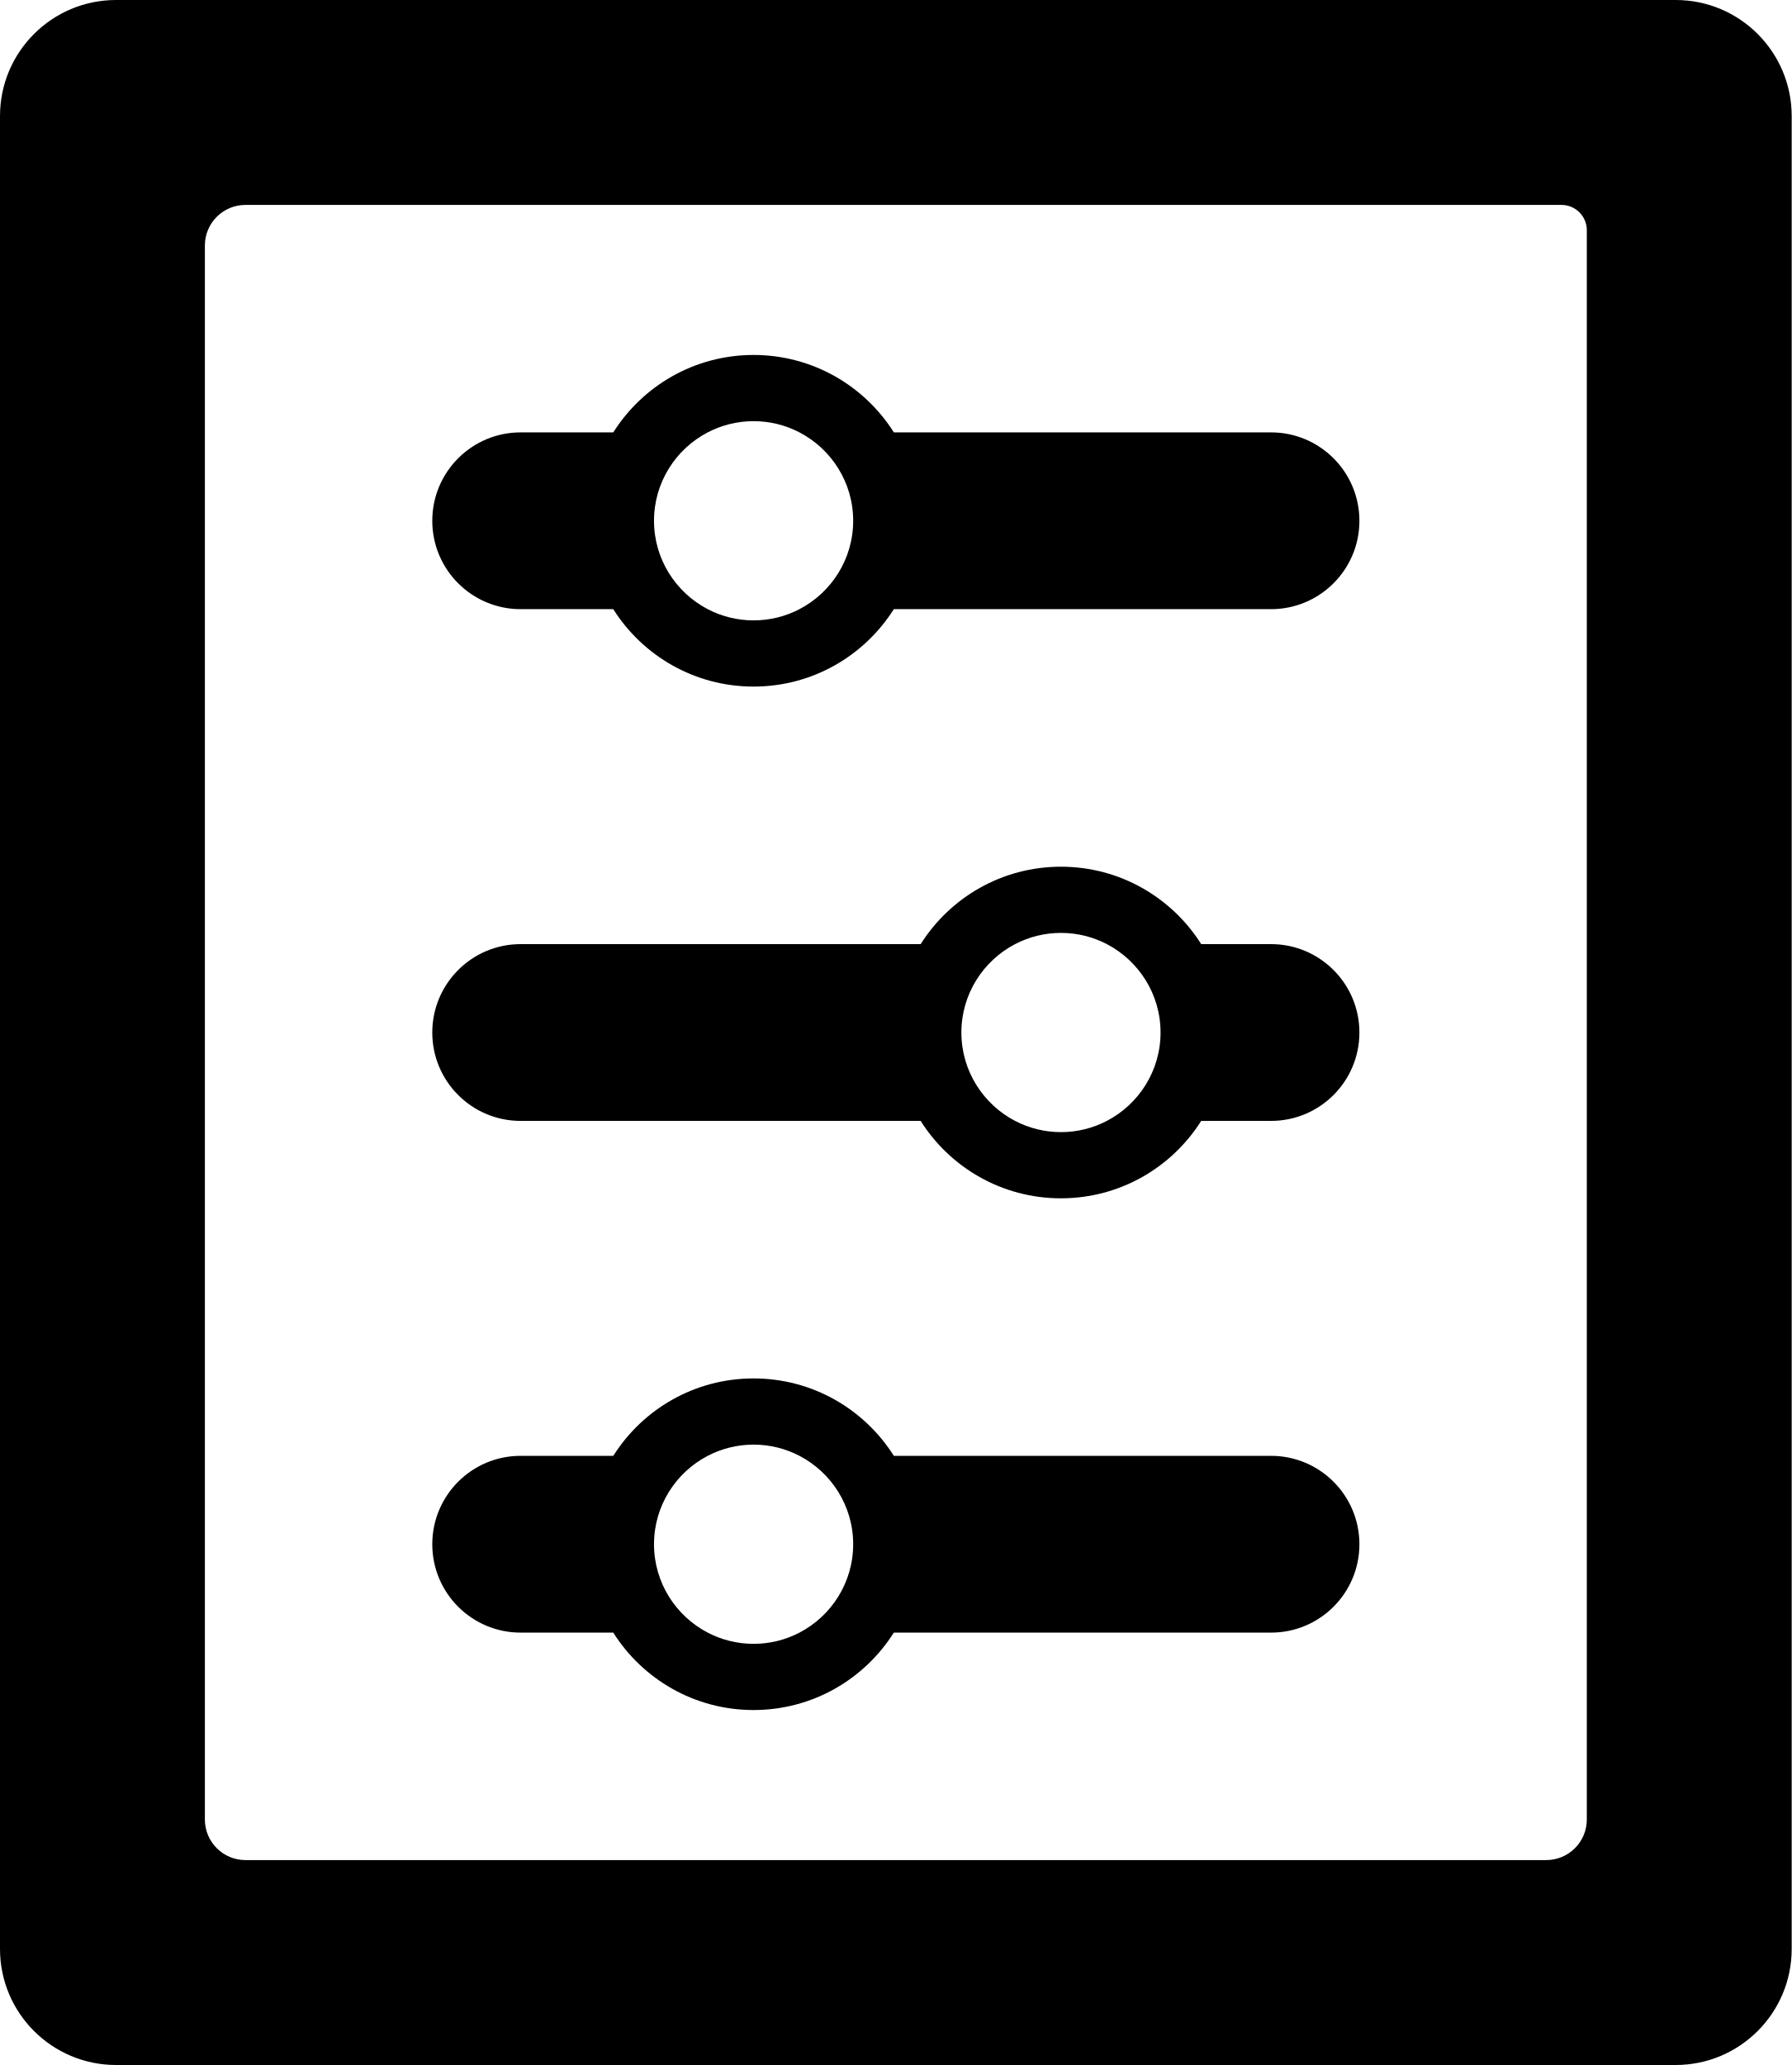
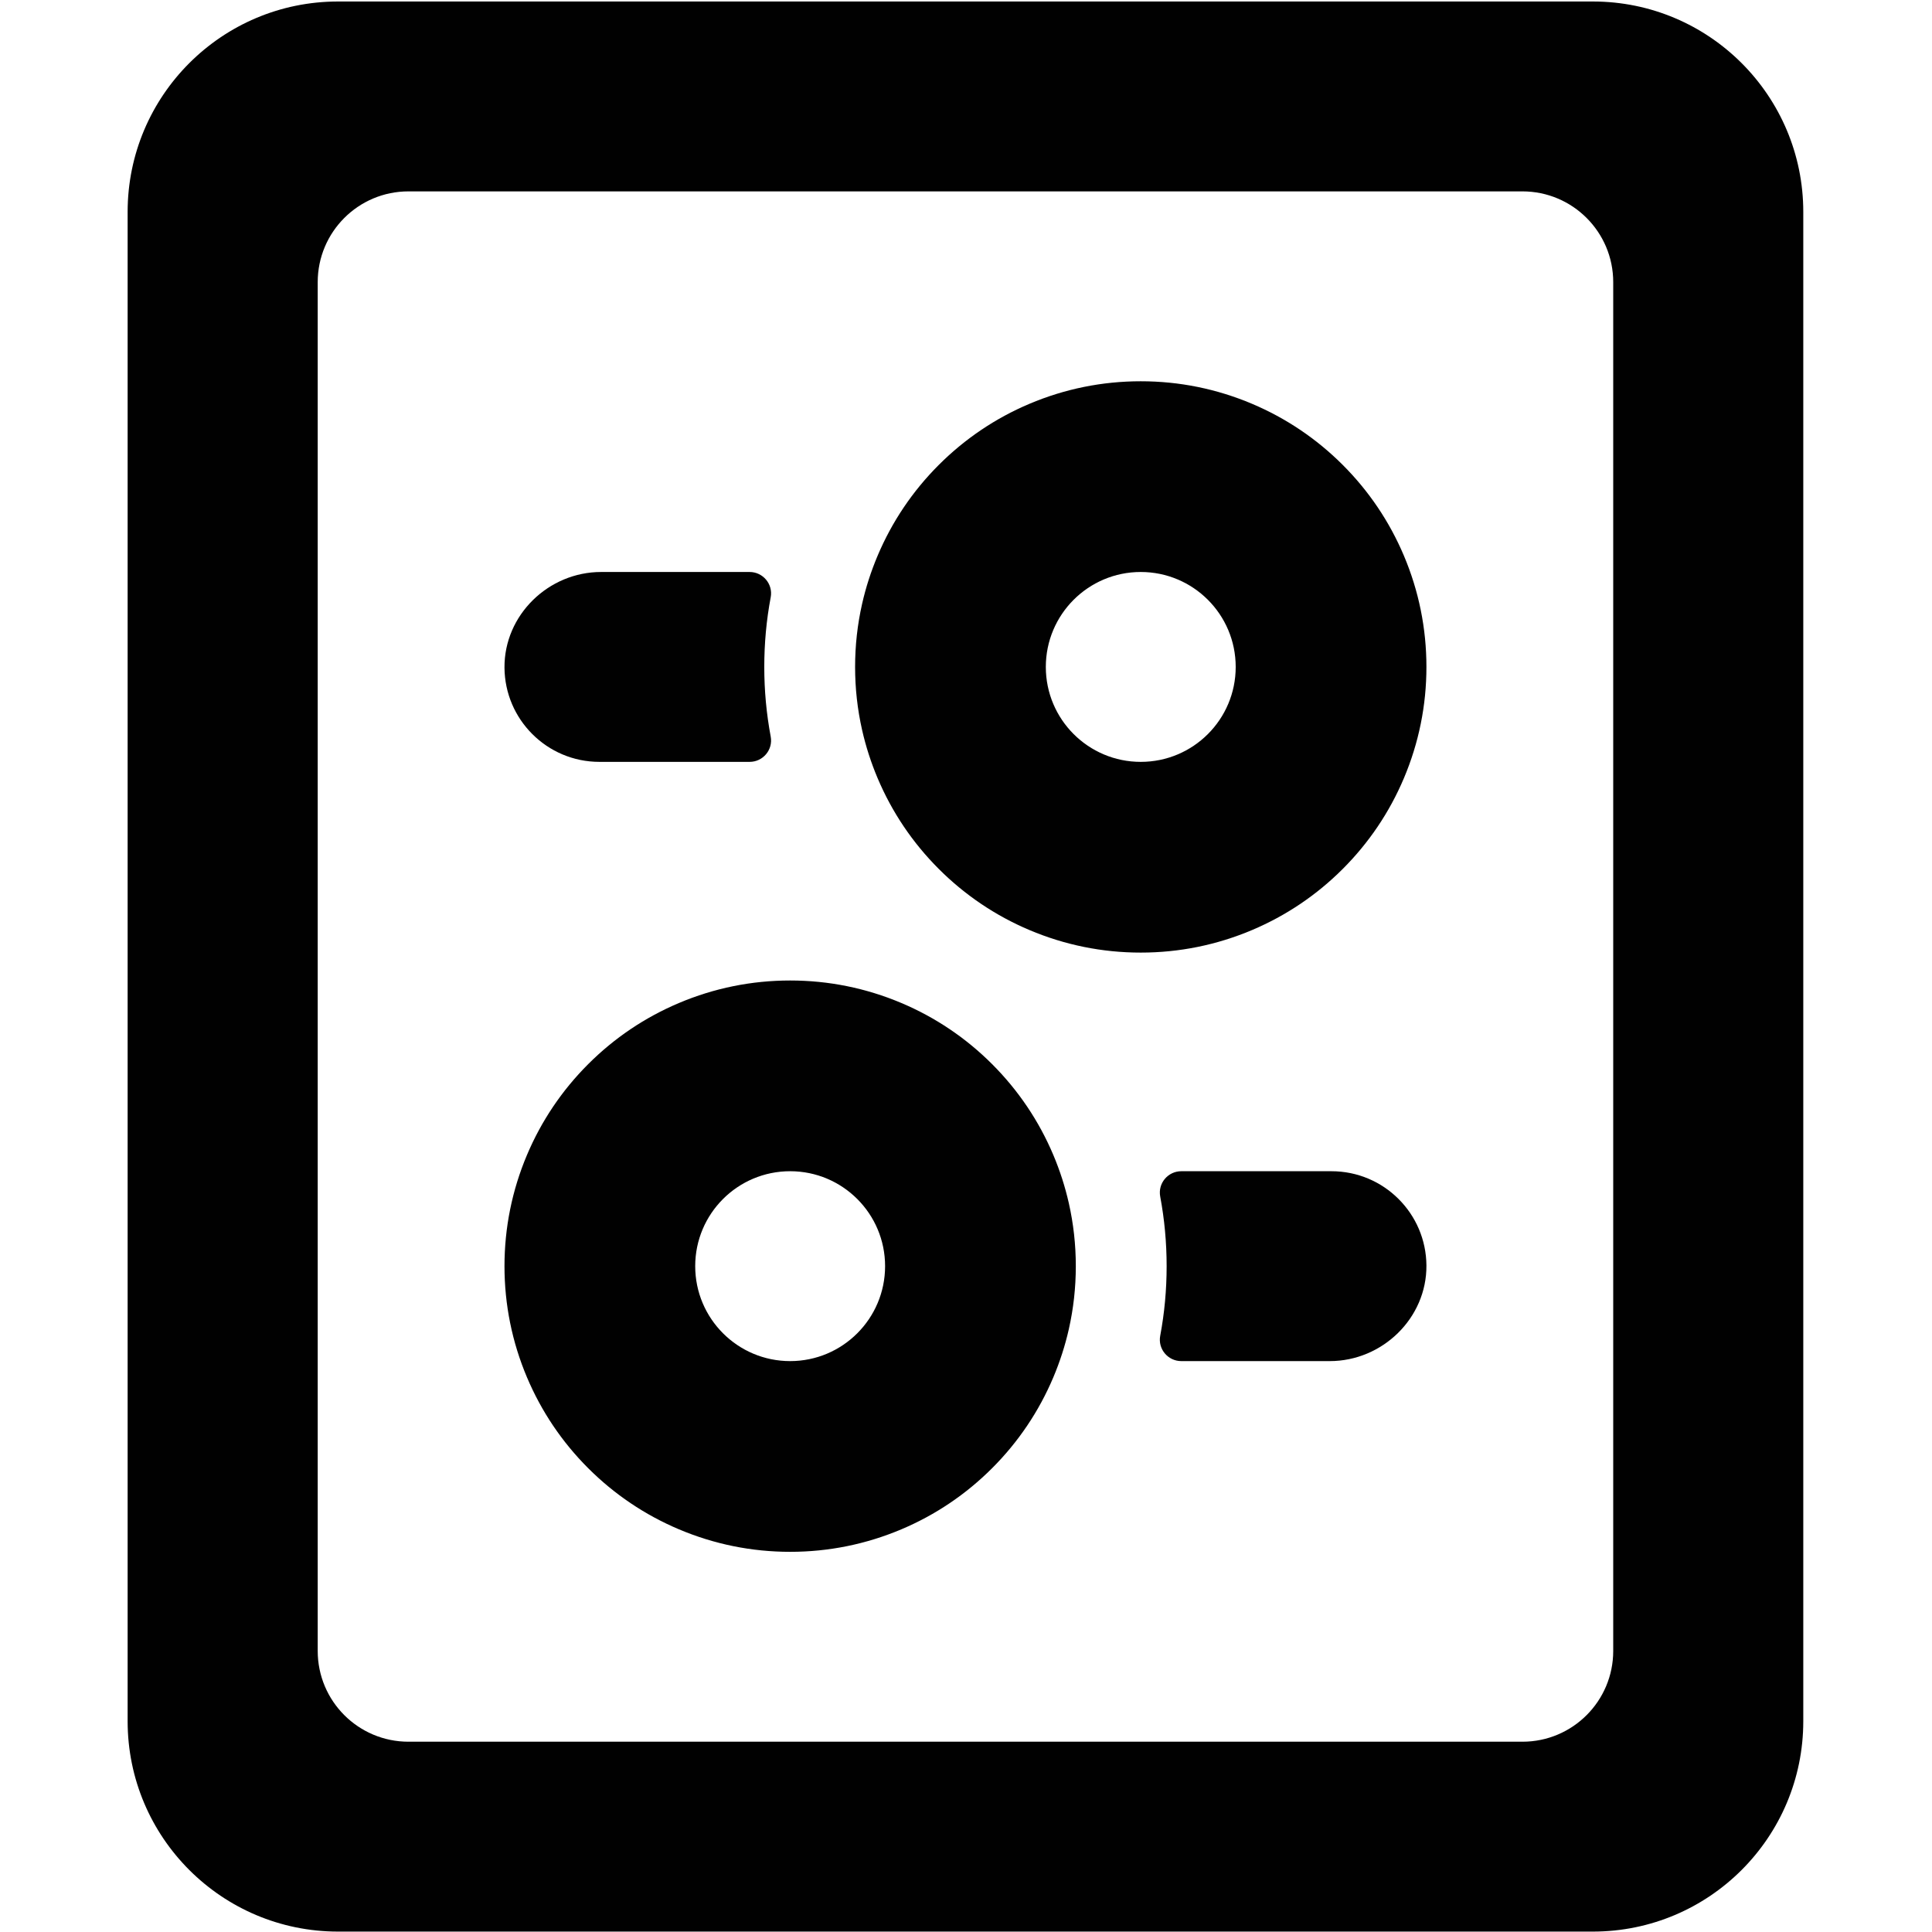
- <svg xmlns="http://www.w3.org/2000/svg" id="Layer_1" data-name="Layer 1" viewBox="0 0 738.01 850.39">
-   <path d="M690.22,0H47.8C21.4,0,0,21.4,0,47.8V802.6c0,26.39,21.4,47.79,47.8,47.79H690.22c26.39,0,47.79-21.4,47.79-47.79V47.8c0-26.4-21.4-47.8-47.79-47.8Zm-36.6,749.3c0,9.22-7.48,16.7-16.71,16.7H101.1c-9.23,0-16.71-7.48-16.71-16.7V101.1c0-9.23,7.48-16.71,16.71-16.71H643.22c5.74,0,10.4,4.66,10.4,10.4V749.3Z" />
-   <path d="M523.56,178.06h-155.38c-12.09-19.15-33.45-31.88-57.78-31.88s-45.68,12.72-57.78,31.88h-38.16c-10.05,0-19.15,4.07-25.74,10.66-6.58,6.59-10.66,15.69-10.66,25.74,0,20.1,16.29,36.4,36.39,36.4h38.16c12.09,19.15,33.45,31.88,57.78,31.88s45.68-12.72,57.78-31.88h155.38c10.05,0,19.15-4.07,25.74-10.66,6.59-6.59,10.66-15.69,10.66-25.74,0-20.1-16.3-36.4-36.4-36.4h.01Zm-194.25,72.8c-5.66,2.95-12.09,4.62-18.9,4.62s-13.24-1.67-18.9-4.62c-13.13-6.85-22.12-20.6-22.12-36.4s8.99-29.56,22.12-36.4c5.66-2.95,12.09-4.62,18.9-4.62s13.24,1.67,18.9,4.62c13.13,6.85,22.12,20.59,22.12,36.4s-8.99,29.55-22.12,36.4h0Z" />
-   <path d="M523.56,599.53h-155.38c-12.09-19.15-33.45-31.88-57.78-31.88s-45.68,12.72-57.78,31.88h-38.16c-10.05,0-19.15,4.07-25.74,10.66-6.58,6.59-10.66,15.69-10.66,25.74,0,20.1,16.29,36.4,36.39,36.4h38.16c12.09,19.15,33.45,31.88,57.78,31.88s45.68-12.72,57.78-31.88h155.38c10.05,0,19.15-4.07,25.74-10.66,6.59-6.59,10.66-15.69,10.66-25.74,0-20.1-16.3-36.4-36.4-36.4h.01Zm-194.25,72.8c-5.66,2.95-12.09,4.62-18.9,4.62s-13.24-1.67-18.9-4.62c-13.13-6.85-22.12-20.6-22.12-36.4s8.99-29.56,22.12-36.4c5.66-2.95,12.09-4.62,18.9-4.62s13.24,1.67,18.9,4.62c13.13,6.85,22.12,20.59,22.12,36.4s-8.99,29.55-22.12,36.4h0Z" />
-   <path d="M523.56,388.8h-28.77c-12.09-19.15-33.45-31.88-57.78-31.88s-45.68,12.72-57.78,31.88H214.46c-10.05,0-19.15,4.07-25.74,10.66-6.58,6.59-10.66,15.69-10.66,25.74,0,20.1,16.29,36.4,36.39,36.4h164.77c12.09,19.15,33.45,31.88,57.78,31.88s45.68-12.72,57.78-31.88h28.77c10.05,0,19.15-4.07,25.74-10.66,6.59-6.59,10.66-15.69,10.66-25.74,0-20.1-16.3-36.4-36.4-36.4h.01Zm-67.64,72.8c-5.66,2.95-12.09,4.62-18.9,4.62s-13.24-1.67-18.9-4.62c-13.13-6.85-22.12-20.6-22.12-36.4s8.99-29.56,22.12-36.4c5.66-2.95,12.09-4.62,18.9-4.62s13.24,1.67,18.9,4.62c13.13,6.85,22.12,20.59,22.12,36.4s-8.99,29.55-22.12,36.4h0Z" />
+ <svg xmlns="http://www.w3.org/2000/svg" id="Layer_87" data-name="Layer 87" viewBox="0 0 850.91 850.91">
+   <defs>
+     <style>
+       .cls-1 {
+         fill: #010101;
+         stroke-width: 0px;
+       }
+     </style>
+   </defs>
+   <path class="cls-1" d="M794.22,758.05V93.35c0-51.19-41.49-92.69-92.68-92.69H148.9c-51.19,0-92.69,41.5-92.69,92.69v664.7c0,51.19,41.5,92.68,92.69,92.68h552.64c51.19,0,92.68-41.49,92.68-92.68ZM179.9,767.1c-22.08,0-39.97-17.9-39.97-39.98V124.27c0-22.08,17.89-39.98,39.97-39.98h490.63c22.08,0,39.98,17.9,39.98,39.98v602.85c0,22.08-17.9,39.98-39.98,39.98H179.9Z" />
+   <g>
+     <path class="cls-1" d="M336.61,293.74c0,10.38.95,20.62,2.83,30.67,1.09,5.8-3.39,11.14-9.29,11.14h-66.14c-11.55,0-22.01-4.68-29.57-12.25-7.5-7.49-12.16-17.82-12.25-29.24-.17-23.18,19.38-42.14,42.56-42.14h65.4c5.9,0,10.38,5.35,9.29,11.14-1.89,10.05-2.83,20.29-2.83,30.68Z" />
+     <path class="cls-1" d="M618.32,244.74c-6.34-14.99-15.4-28.44-26.93-39.97-11.53-11.53-24.98-20.59-39.97-26.93-15.56-6.58-32.05-9.92-49-9.92s-33.43,3.34-49,9.92c-14.99,6.34-28.43,15.4-39.96,26.93s-20.59,24.98-26.93,39.97c-2.92,6.91-5.2,13.99-6.84,21.23-2.05,9.06-3.08,18.34-3.08,27.77s1.03,18.7,3.08,27.76c1.64,7.24,3.92,14.33,6.84,21.24,6.34,14.99,15.4,28.43,26.93,39.96,11.53,11.53,24.97,20.59,39.96,26.93,15.57,6.58,32.05,9.92,49,9.92s33.44-3.34,49-9.92c14.99-6.34,28.44-15.4,39.97-26.93s20.59-24.97,26.93-39.96c6.58-15.57,9.92-32.06,9.92-49s-3.34-33.44-9.92-49ZM502.42,335.55c-23.09,0-41.81-18.72-41.81-41.81s18.72-41.82,41.81-41.82,41.82,18.72,41.82,41.82-18.72,41.81-41.82,41.81Z" />
+   </g>
+   <g>
+     <path class="cls-1" d="M513.82,557.65c0-10.38-.95-20.62-2.83-30.67-1.09-5.8,3.39-11.14,9.29-11.14h66.14c11.55,0,22.01,4.68,29.57,12.25,7.5,7.49,12.16,17.82,12.25,29.24.17,23.18-19.38,42.14-42.56,42.14h-65.4c-5.9,0-10.38-5.35-9.29-11.14,1.89-10.05,2.83-20.29,2.83-30.68Z" />
+     <path class="cls-1" d="M232.11,606.65c6.34,14.99,15.4,28.44,26.93,39.97,11.53,11.53,24.98,20.59,39.97,26.93,15.56,6.58,32.05,9.92,49,9.92s33.43-3.34,49-9.92c14.99-6.34,28.43-15.4,39.96-26.93s20.59-24.98,26.93-39.97c2.92-6.91,5.2-13.99,6.84-21.23,2.05-9.06,3.08-18.34,3.08-27.77s-1.03-18.7-3.08-27.76c-1.64-7.24-3.92-14.33-6.84-21.24-6.34-14.99-15.4-28.43-26.93-39.96-11.53-11.53-24.97-20.59-39.96-26.93-15.57-6.58-32.05-9.92-49-9.92s-33.44,3.34-49,9.92c-14.99,6.34-28.44,15.4-39.97,26.93s-20.59,24.97-26.93,39.96c-6.58,15.57-9.92,32.06-9.92,49s3.34,33.44,9.92,49ZM348.01,515.84c23.09,0,41.81,18.72,41.81,41.81s-18.72,41.82-41.81,41.82-41.82-18.72-41.82-41.82,18.72-41.81,41.82-41.81Z" />
+   </g>
</svg>
